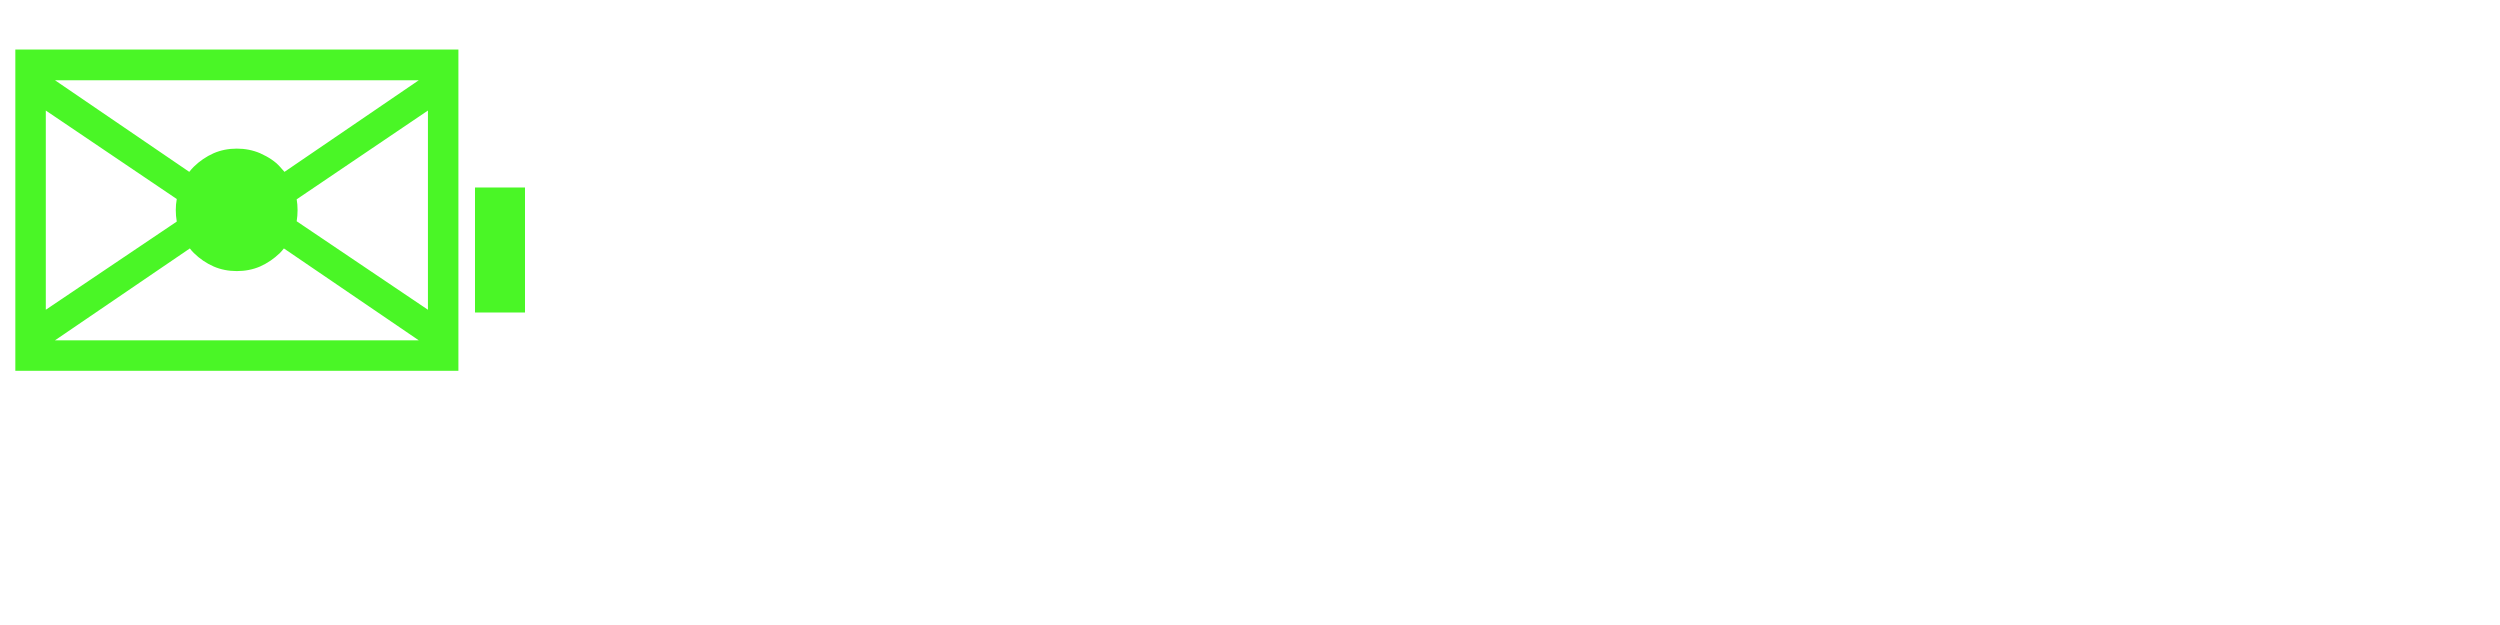
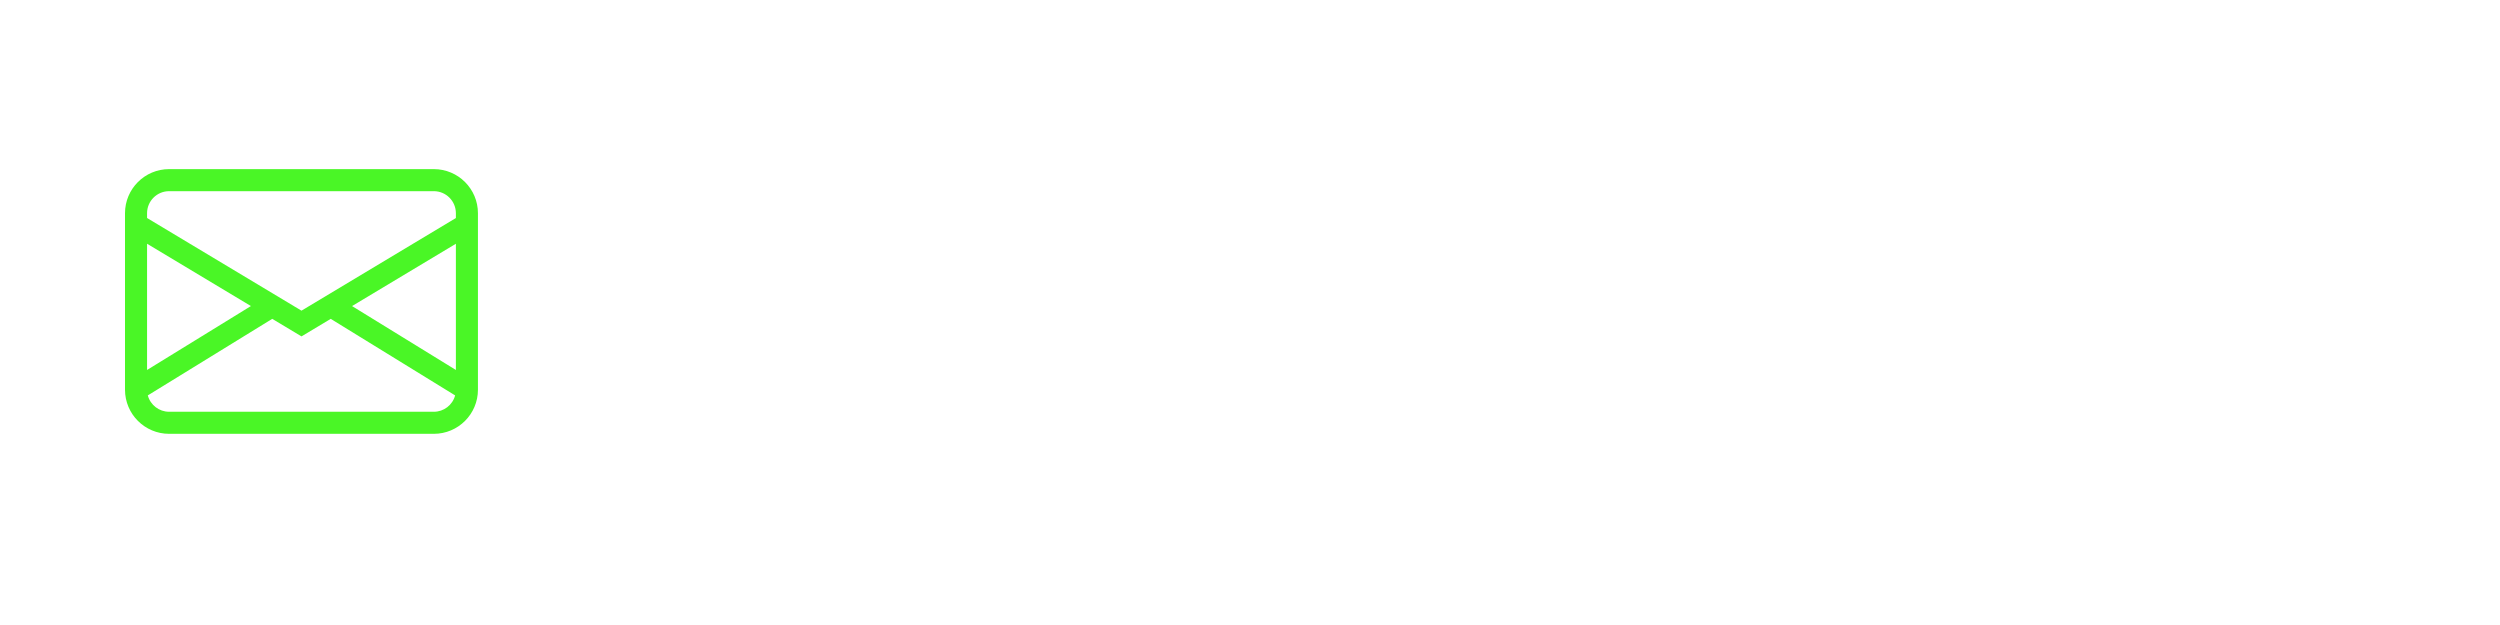
- <svg xmlns="http://www.w3.org/2000/svg" version="1.1" width="400" height="100" viewBox="0 0 400 100" xml:space="preserve">
-   <defs>
- </defs>
-   <g transform="matrix(1 0 0 1 217 351)">
-     <g style="">
-       <g transform="matrix(1 0 0 1 -130.39 -11.33)" style="">
-         <text xml:space="preserve" font-family="Arial" font-size="100" font-style="normal" font-weight="normal" style="stroke: none; stroke-width: 1; stroke-dasharray: none; stroke-linecap: butt; stroke-dashoffset: 0; stroke-linejoin: miter; stroke-miterlimit: 4; fill: rgb(74,246,38); fill-rule: nonzero; opacity: 1; white-space: pre;">
-           <tspan x="-49.61" y="31.41">✉</tspan>
-         </text>
-       </g>
-       <g transform="matrix(1 0 0 1 -99 -5.01)" style="">
-         <text xml:space="preserve" font-family="monospace" font-size="16" font-style="normal" font-weight="normal" style="stroke: none; stroke-width: 1; stroke-dasharray: none; stroke-linecap: butt; stroke-dashoffset: 0; stroke-linejoin: miter; stroke-miterlimit: 4; fill: rgb(74,246,38); fill-rule: nonzero; opacity: 1; white-space: pre;" />
-       </g>
-       <g transform="matrix(1 0 0 1 -96 -10)">
-         <rect style="stroke: none; stroke-width: 1; stroke-dasharray: none; stroke-linecap: butt; stroke-dashoffset: 0; stroke-linejoin: miter; stroke-miterlimit: 4; fill: rgb(74,246,38); fill-rule: nonzero; opacity: 1;" x="-4" y="-10" rx="0" ry="0" width="8" height="20" />
-       </g>
-     </g>
-   </g>
-   <g transform="matrix(1 0 0 1 176 50)">
-     <g style="">
-       <g transform="matrix(1 0 0 1 -130.39 -11.33)" style="">
-         <text xml:space="preserve" font-family="Arial" font-size="100" font-style="normal" font-weight="normal" style="stroke: none; stroke-width: 1; stroke-dasharray: none; stroke-linecap: butt; stroke-dashoffset: 0; stroke-linejoin: miter; stroke-miterlimit: 4; fill: rgb(74,246,38); fill-rule: nonzero; opacity: 1; white-space: pre;">
-           <tspan x="-49.61" y="31.41">✉</tspan>
-         </text>
-       </g>
-       <g transform="matrix(1 0 0 1 -99 -5.01)" style="">
-         <text xml:space="preserve" font-family="monospace" font-size="16" font-style="normal" font-weight="normal" style="stroke: none; stroke-width: 1; stroke-dasharray: none; stroke-linecap: butt; stroke-dashoffset: 0; stroke-linejoin: miter; stroke-miterlimit: 4; fill: rgb(74,246,38); fill-rule: nonzero; opacity: 1; white-space: pre;" />
-       </g>
-       <g transform="matrix(1 0 0 1 -96 -10)">
-         <rect style="stroke: none; stroke-width: 1; stroke-dasharray: none; stroke-linecap: butt; stroke-dashoffset: 0; stroke-linejoin: miter; stroke-miterlimit: 4; fill: rgb(74,246,38); fill-rule: nonzero; opacity: 1;" x="-4" y="-10" rx="0" ry="0" width="8" height="20" />
-       </g>
-     </g>
-   </g>
+ <svg xmlns="http://www.w3.org/2000/svg" viewBox="0 0 400 100" width="400" height="100">
+   <a href="mailto:garrett@solvent.network?subject=I want to help!">
+     <svg x="20" y="20" width="60" height="60" viewBox="0 0 17 17">
+       <rect x="0" y="0" width="24" height="24" fill="transparent" />
+       <path fill="#4AF626" d="M0 4a2 2 0 0 1 2-2h12a2 2 0 0 1 2 2v8a2 2 0 0 1-2 2H2a2 2 0 0 1-2-2V4Zm2-1a1 1 0 0 0-1 1v.217l7 4.2 7-4.2V4a1 1 0 0 0-1-1H2Zm13 2.383-4.708 2.825L15 11.105V5.383Zm-.034 6.876-5.64-3.471L8 9.583l-1.326-.795-5.64 3.47A1 1 0 0 0 2 13h12a1 1 0 0 0 .966-.741ZM1 11.105l4.708-2.897L1 5.383v5.722Z" />
+     </svg>
+     <text id="typedText" x="100" y="50" fill="#4AF626" style="font-family:monospace;font-size:16px;" />
+     <rect id="cursor" x="100" y="30" width="8" height="20" fill="#4AF626" visibility="hidden" />
+   </a>
</svg>
